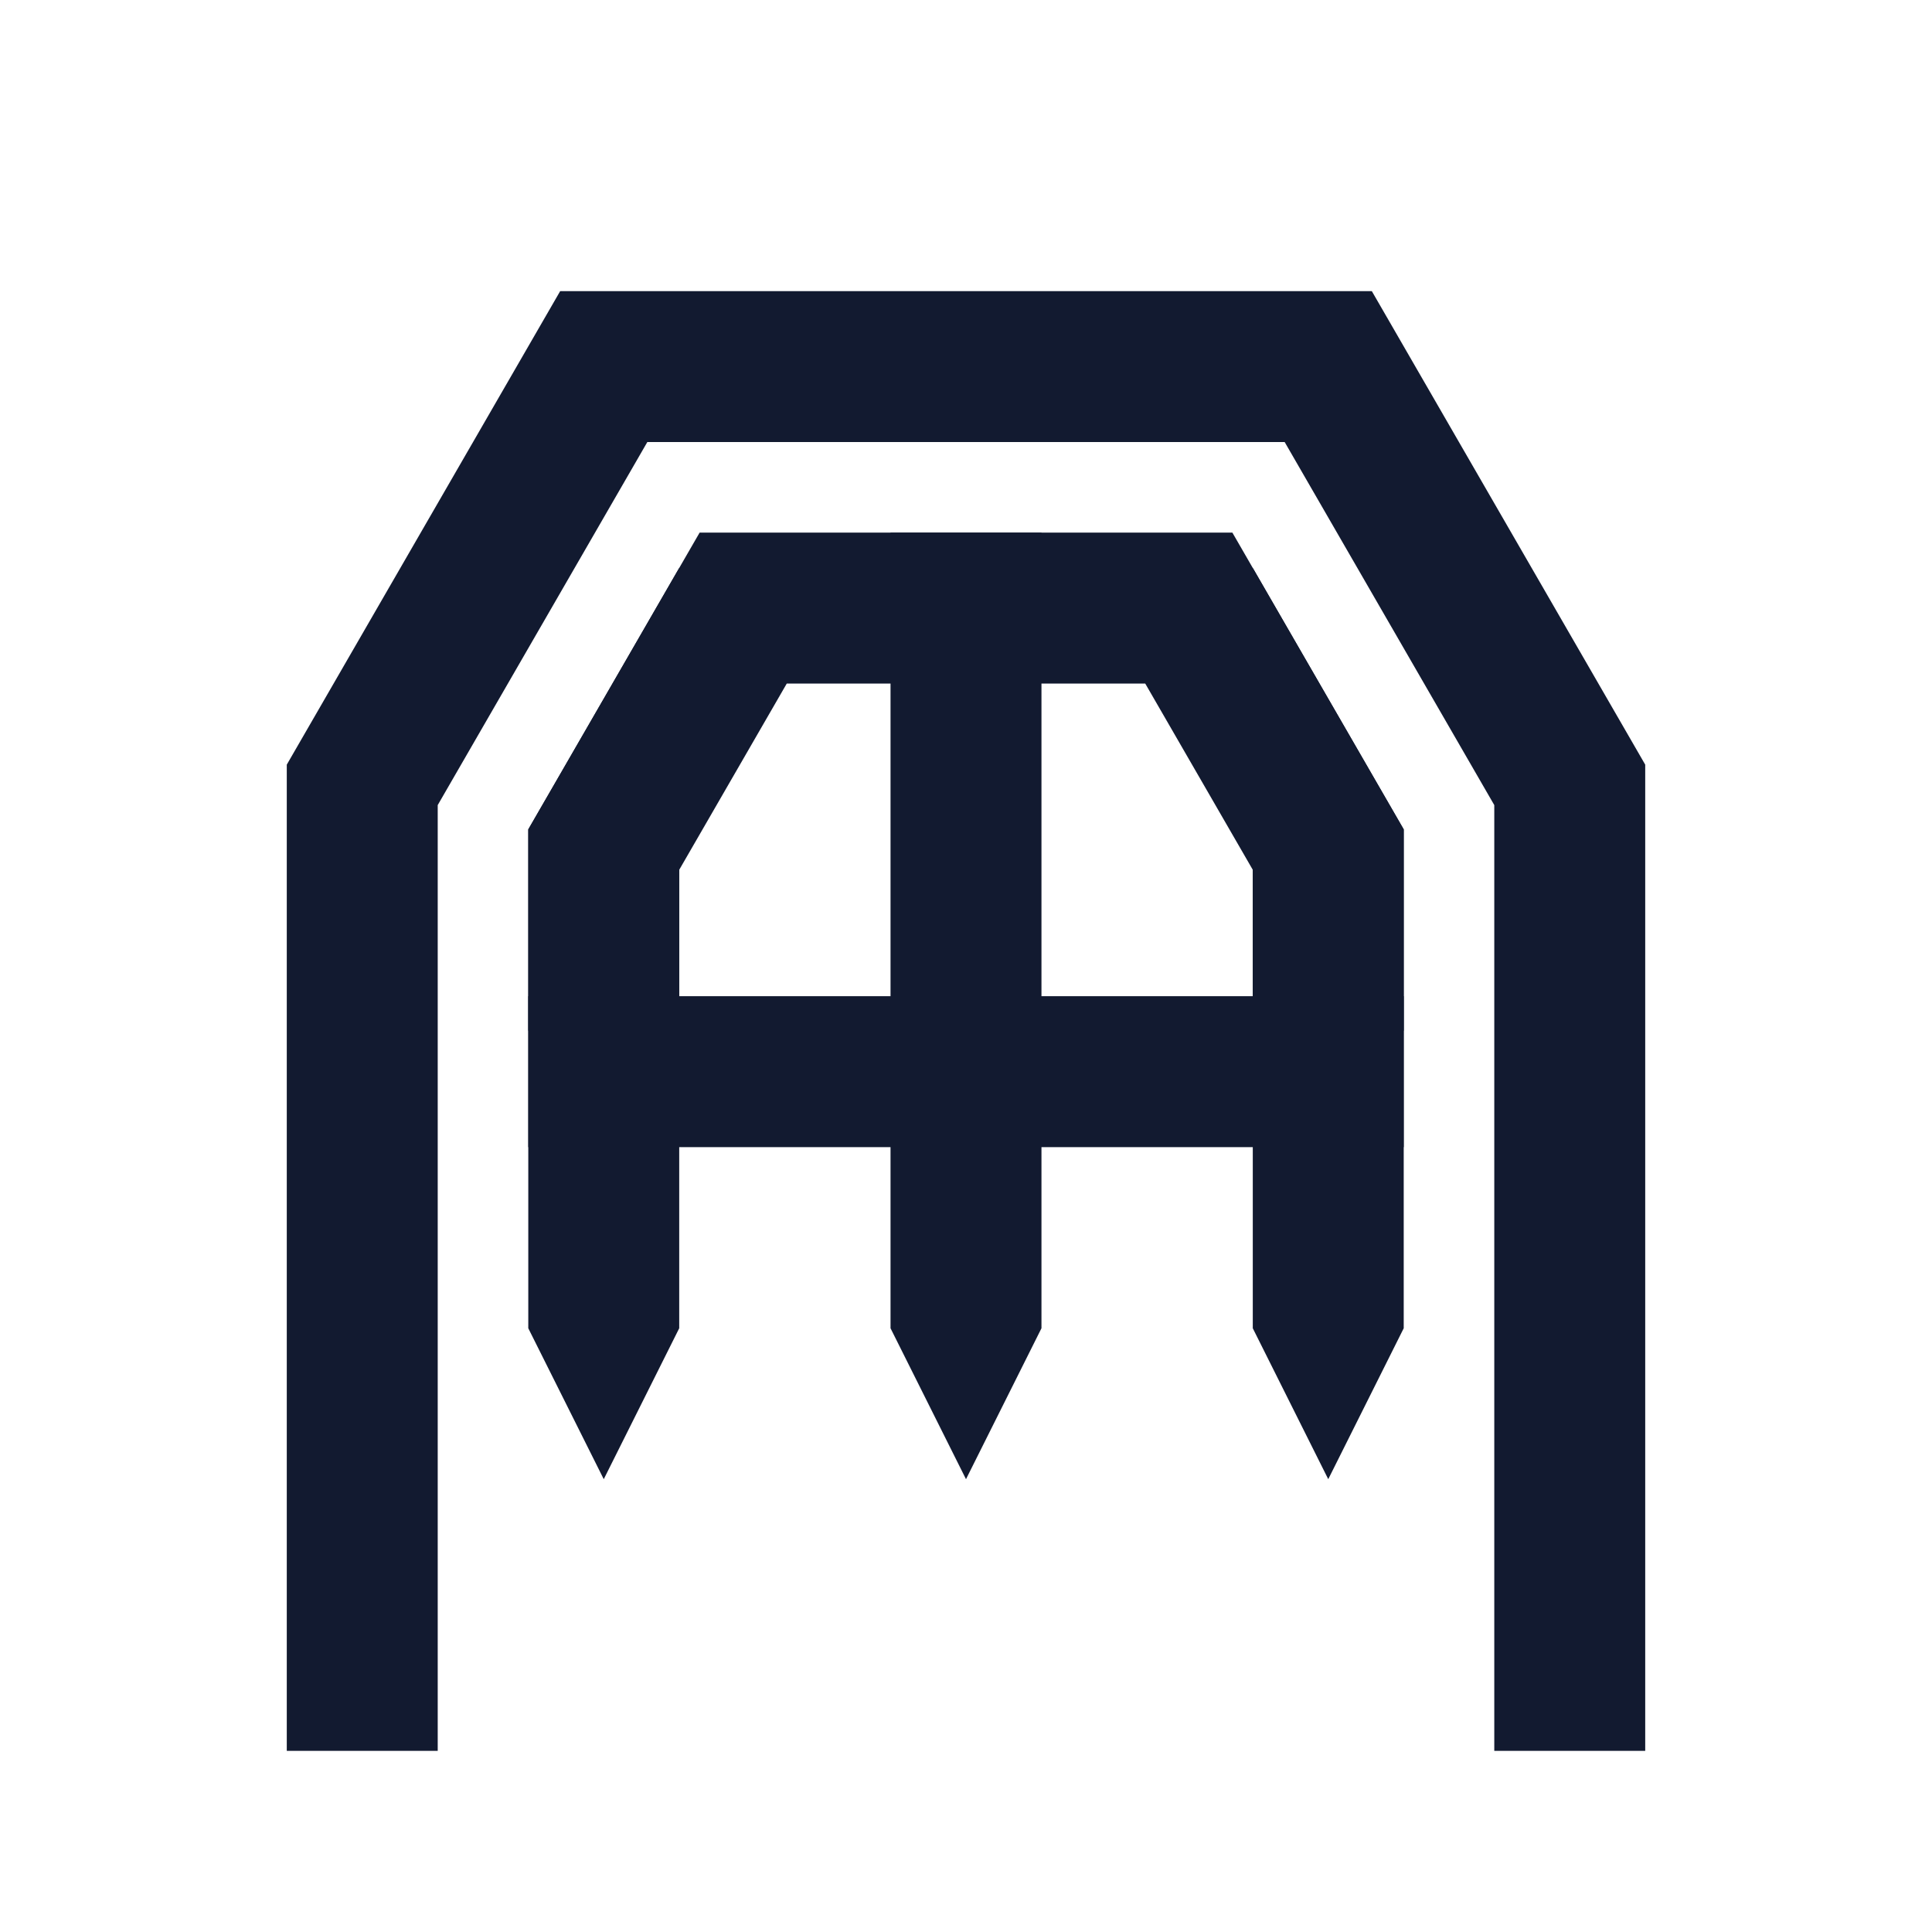
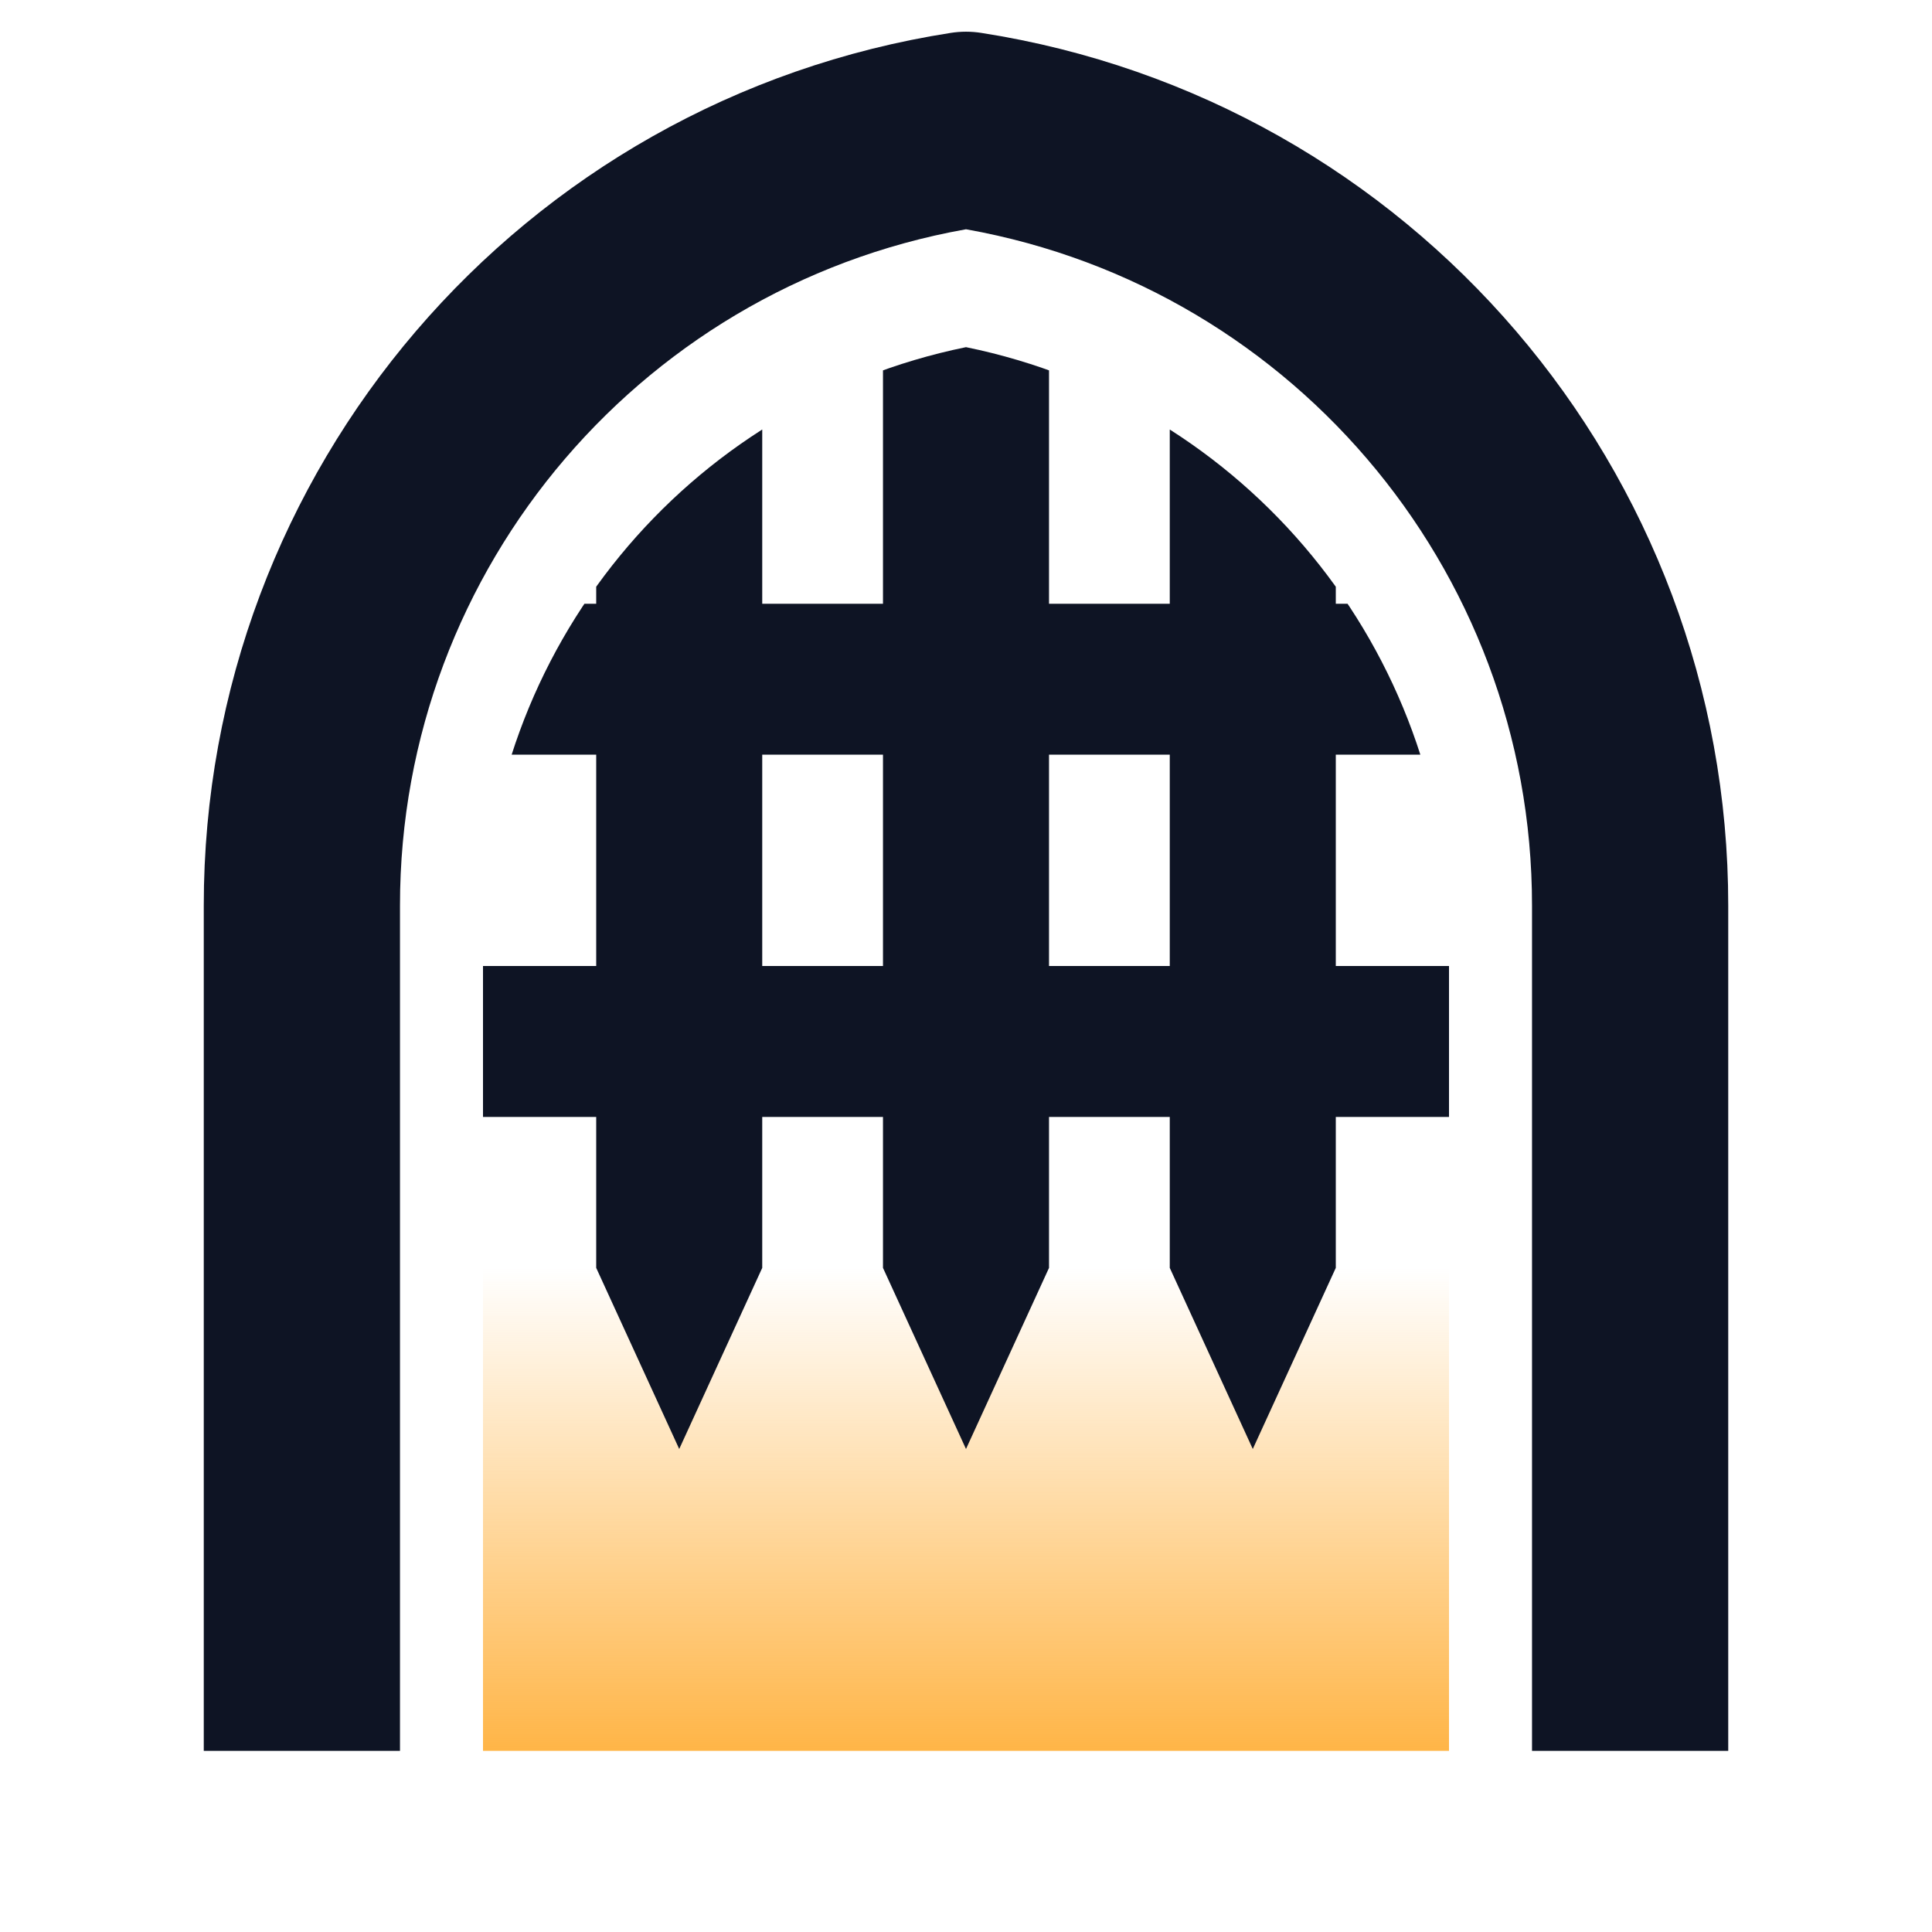
<svg xmlns="http://www.w3.org/2000/svg" width="64" height="64" viewBox="0 0 64 64" role="img" aria-label="Portcullis mark (for light backgrounds)">
  <defs>
    <clipPath id="mdc">
-       <polygon points="17.500,58.000 17.500,27.474 23.175,17.644 40.825,17.644 46.500,27.474 46.500,58.000" />
+       <path d="M16 58 V31 A20 20 0 0 1 32 11.5 A20 20 0 0 1 48 31 V58 Z" />
    </clipPath>
+     <linearGradient id="mdg" x1="0" y1="0" x2="0" y2="1">
+       <stop offset="0" stop-color="#FFB547" stop-opacity="0" />
+       <stop offset="1" stop-color="#FFB547" />
+     </linearGradient>
  </defs>
-   <g fill="#121A30" clip-path="url(#mdc)">
-     <polyline points="20.000,34.144 20.000,28.144 24.619,20.144 39.381,20.144 44.000,28.144 44.000,34.144" fill="none" stroke="#121A30" stroke-width="5.0" stroke-linejoin="miter" />
-     <path d="M17.5 0 H22.5 V44.0 L20.0 49.0 L17.5 44.0 Z" />
-     <path d="M29.5 0 H34.5 V44.0 L32.0 49.0 L29.5 44.0 Z" />
-     <path d="M41.5 0 H46.5 V44.0 L44.0 49.0 L41.5 44.0 Z" />
-     <rect x="17.5" y="33.0" width="29.0" height="5.0" />
+   <rect x="0" y="42" width="64" height="16" fill="url(#mdg)" clip-path="url(#mdc)" />
+   <g fill="#0E1424" clip-path="url(#mdc)">
+     <path d="M19.75 0 H25.25 V42.0 L22.5 48.0 L19.75 42.0 Z" />
+     <path d="M29.25 0 H34.75 V42.0 L32.0 48.0 L29.25 42.0 Z" />
+     <path d="M38.75 0 H44.25 V42.0 L41.5 48.0 L38.75 42.0 Z" />
+     <rect x="0" y="20.0" width="64" height="5.0" />
+     <rect x="0" y="32.0" width="64" height="5.0" />
  </g>
-   <polyline points="12.000,58.000 12.000,26.000 20.000,12.144 44.000,12.144 52.000,26.000 52.000,58.000" fill="none" stroke="#121A30" stroke-width="5.0" stroke-linejoin="miter" />
+   <path d="M10 58 V30.0 A26.0 26.0 0 0 1 32 4.3 A26.0 26.0 0 0 1 54 30.0 V58" fill="none" stroke="#0E1424" stroke-width="6.5" stroke-linejoin="round" />
</svg>
